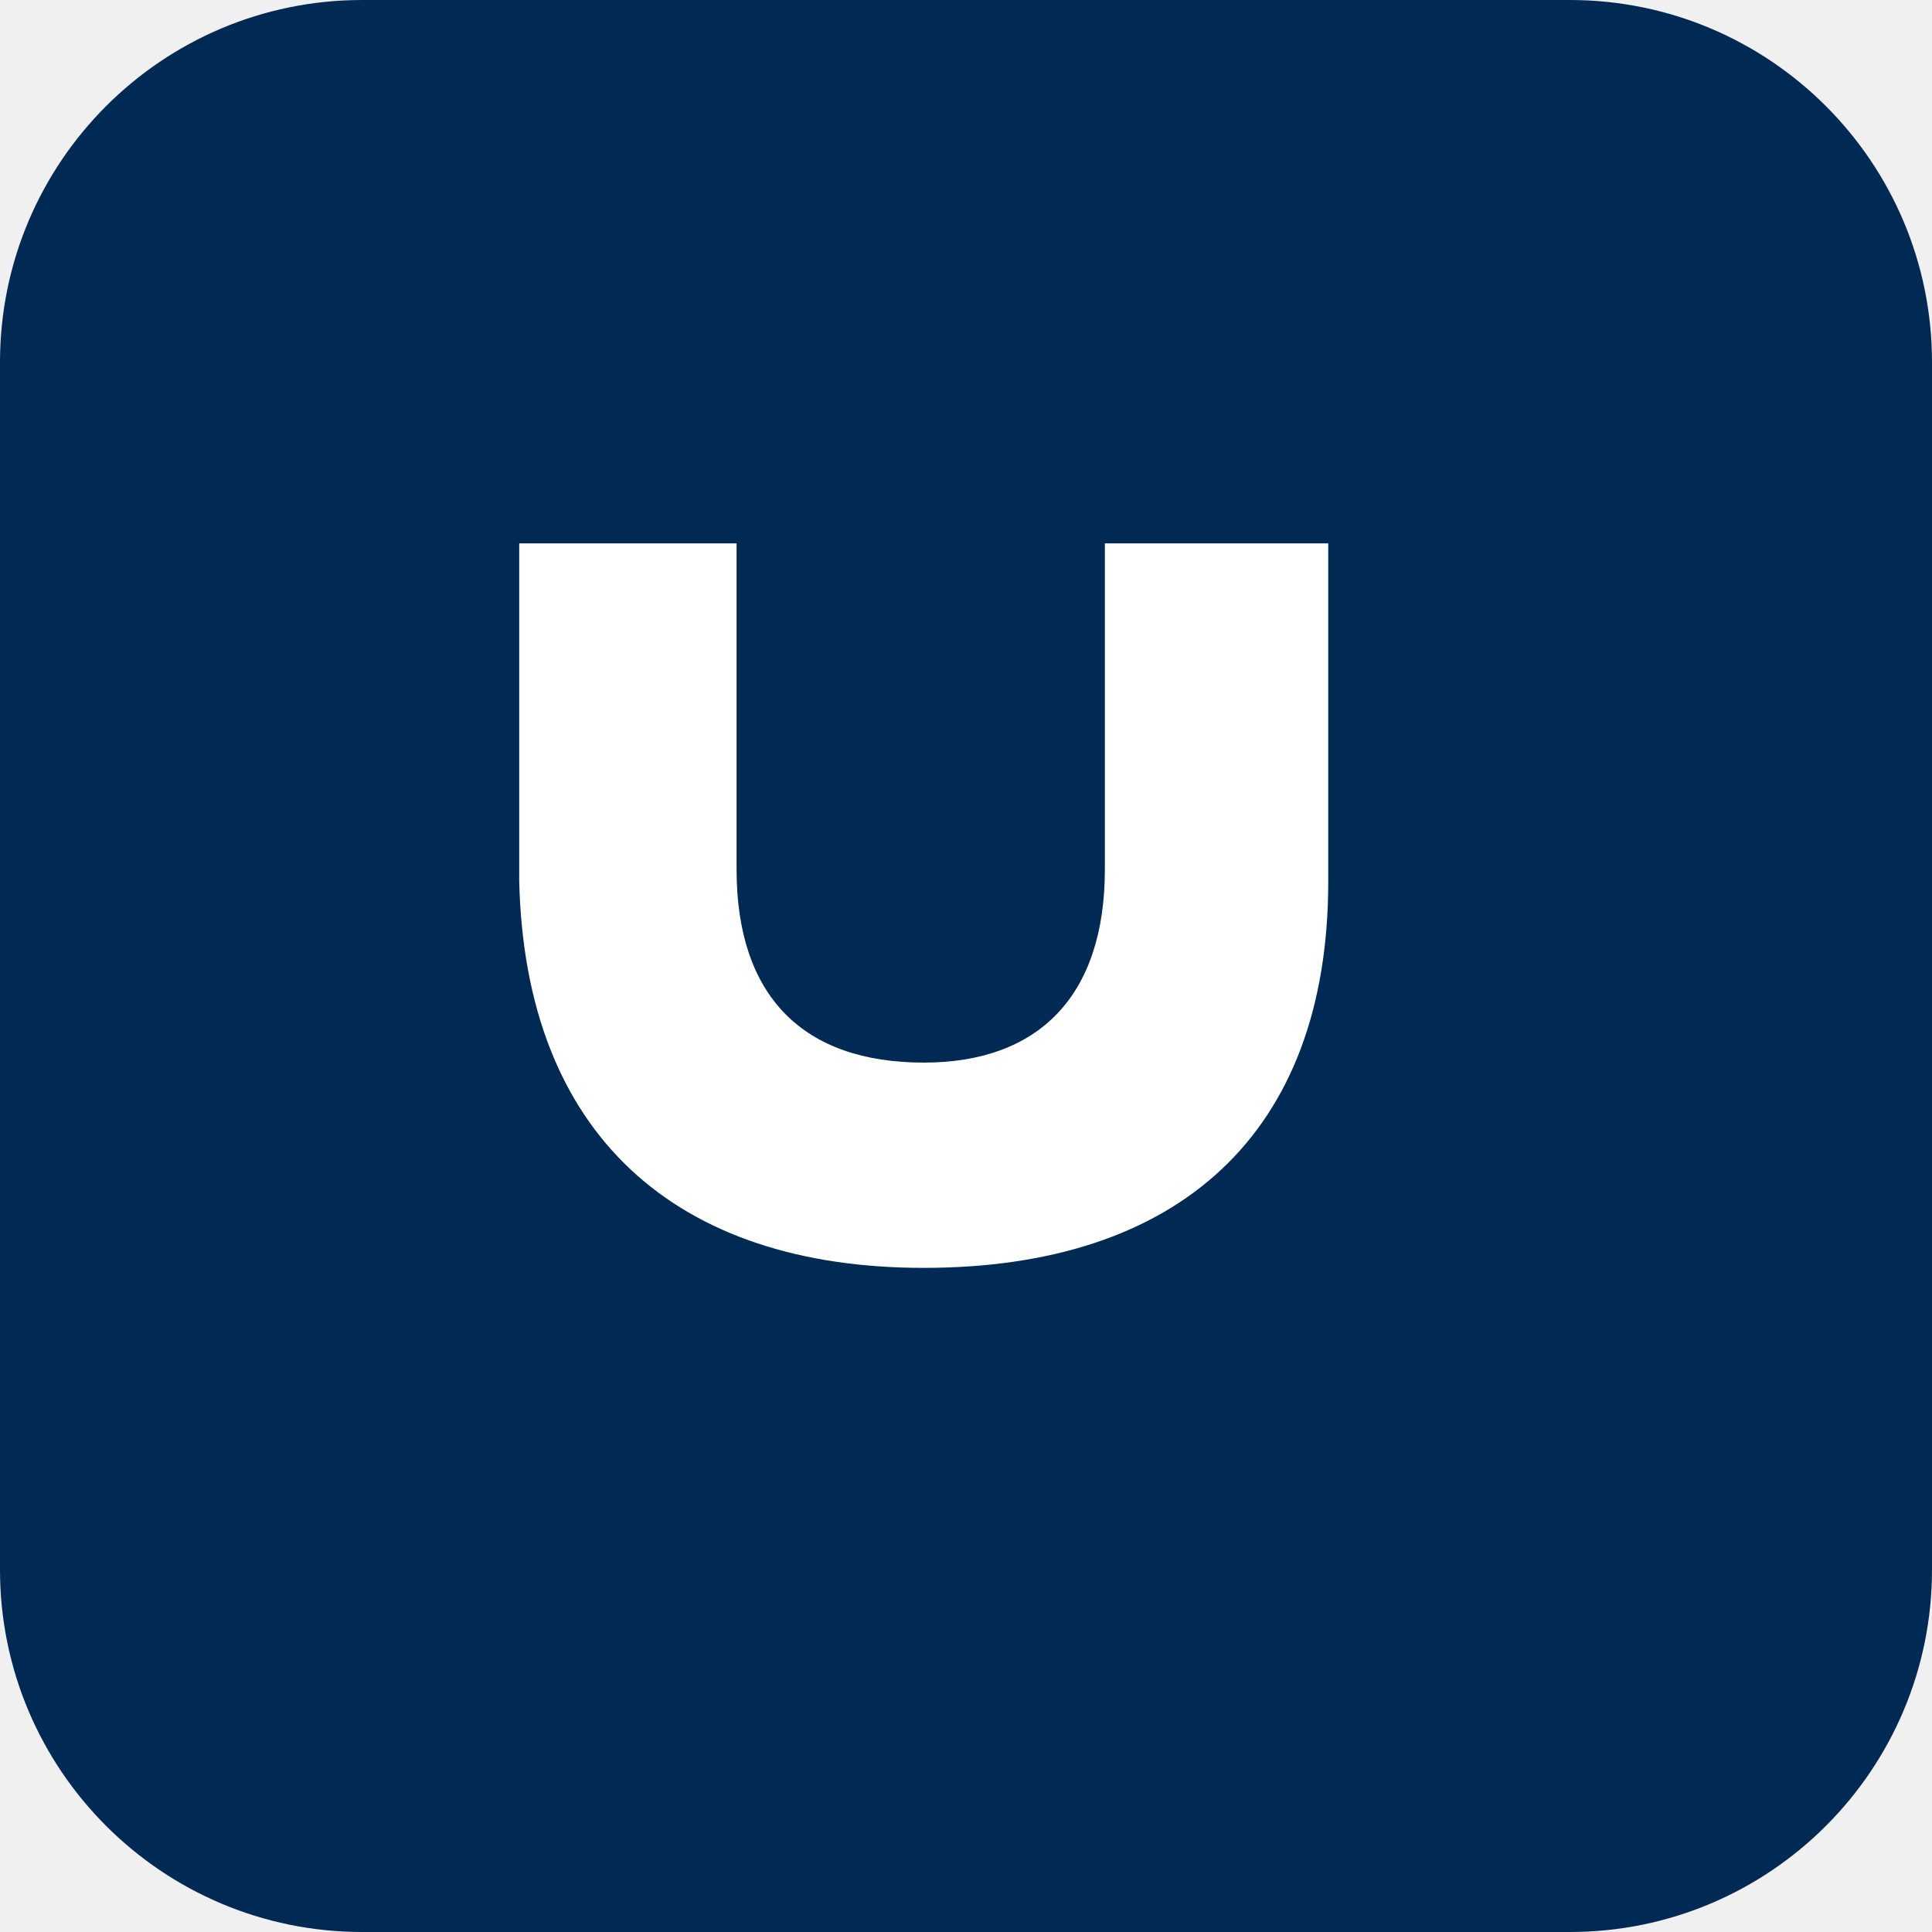
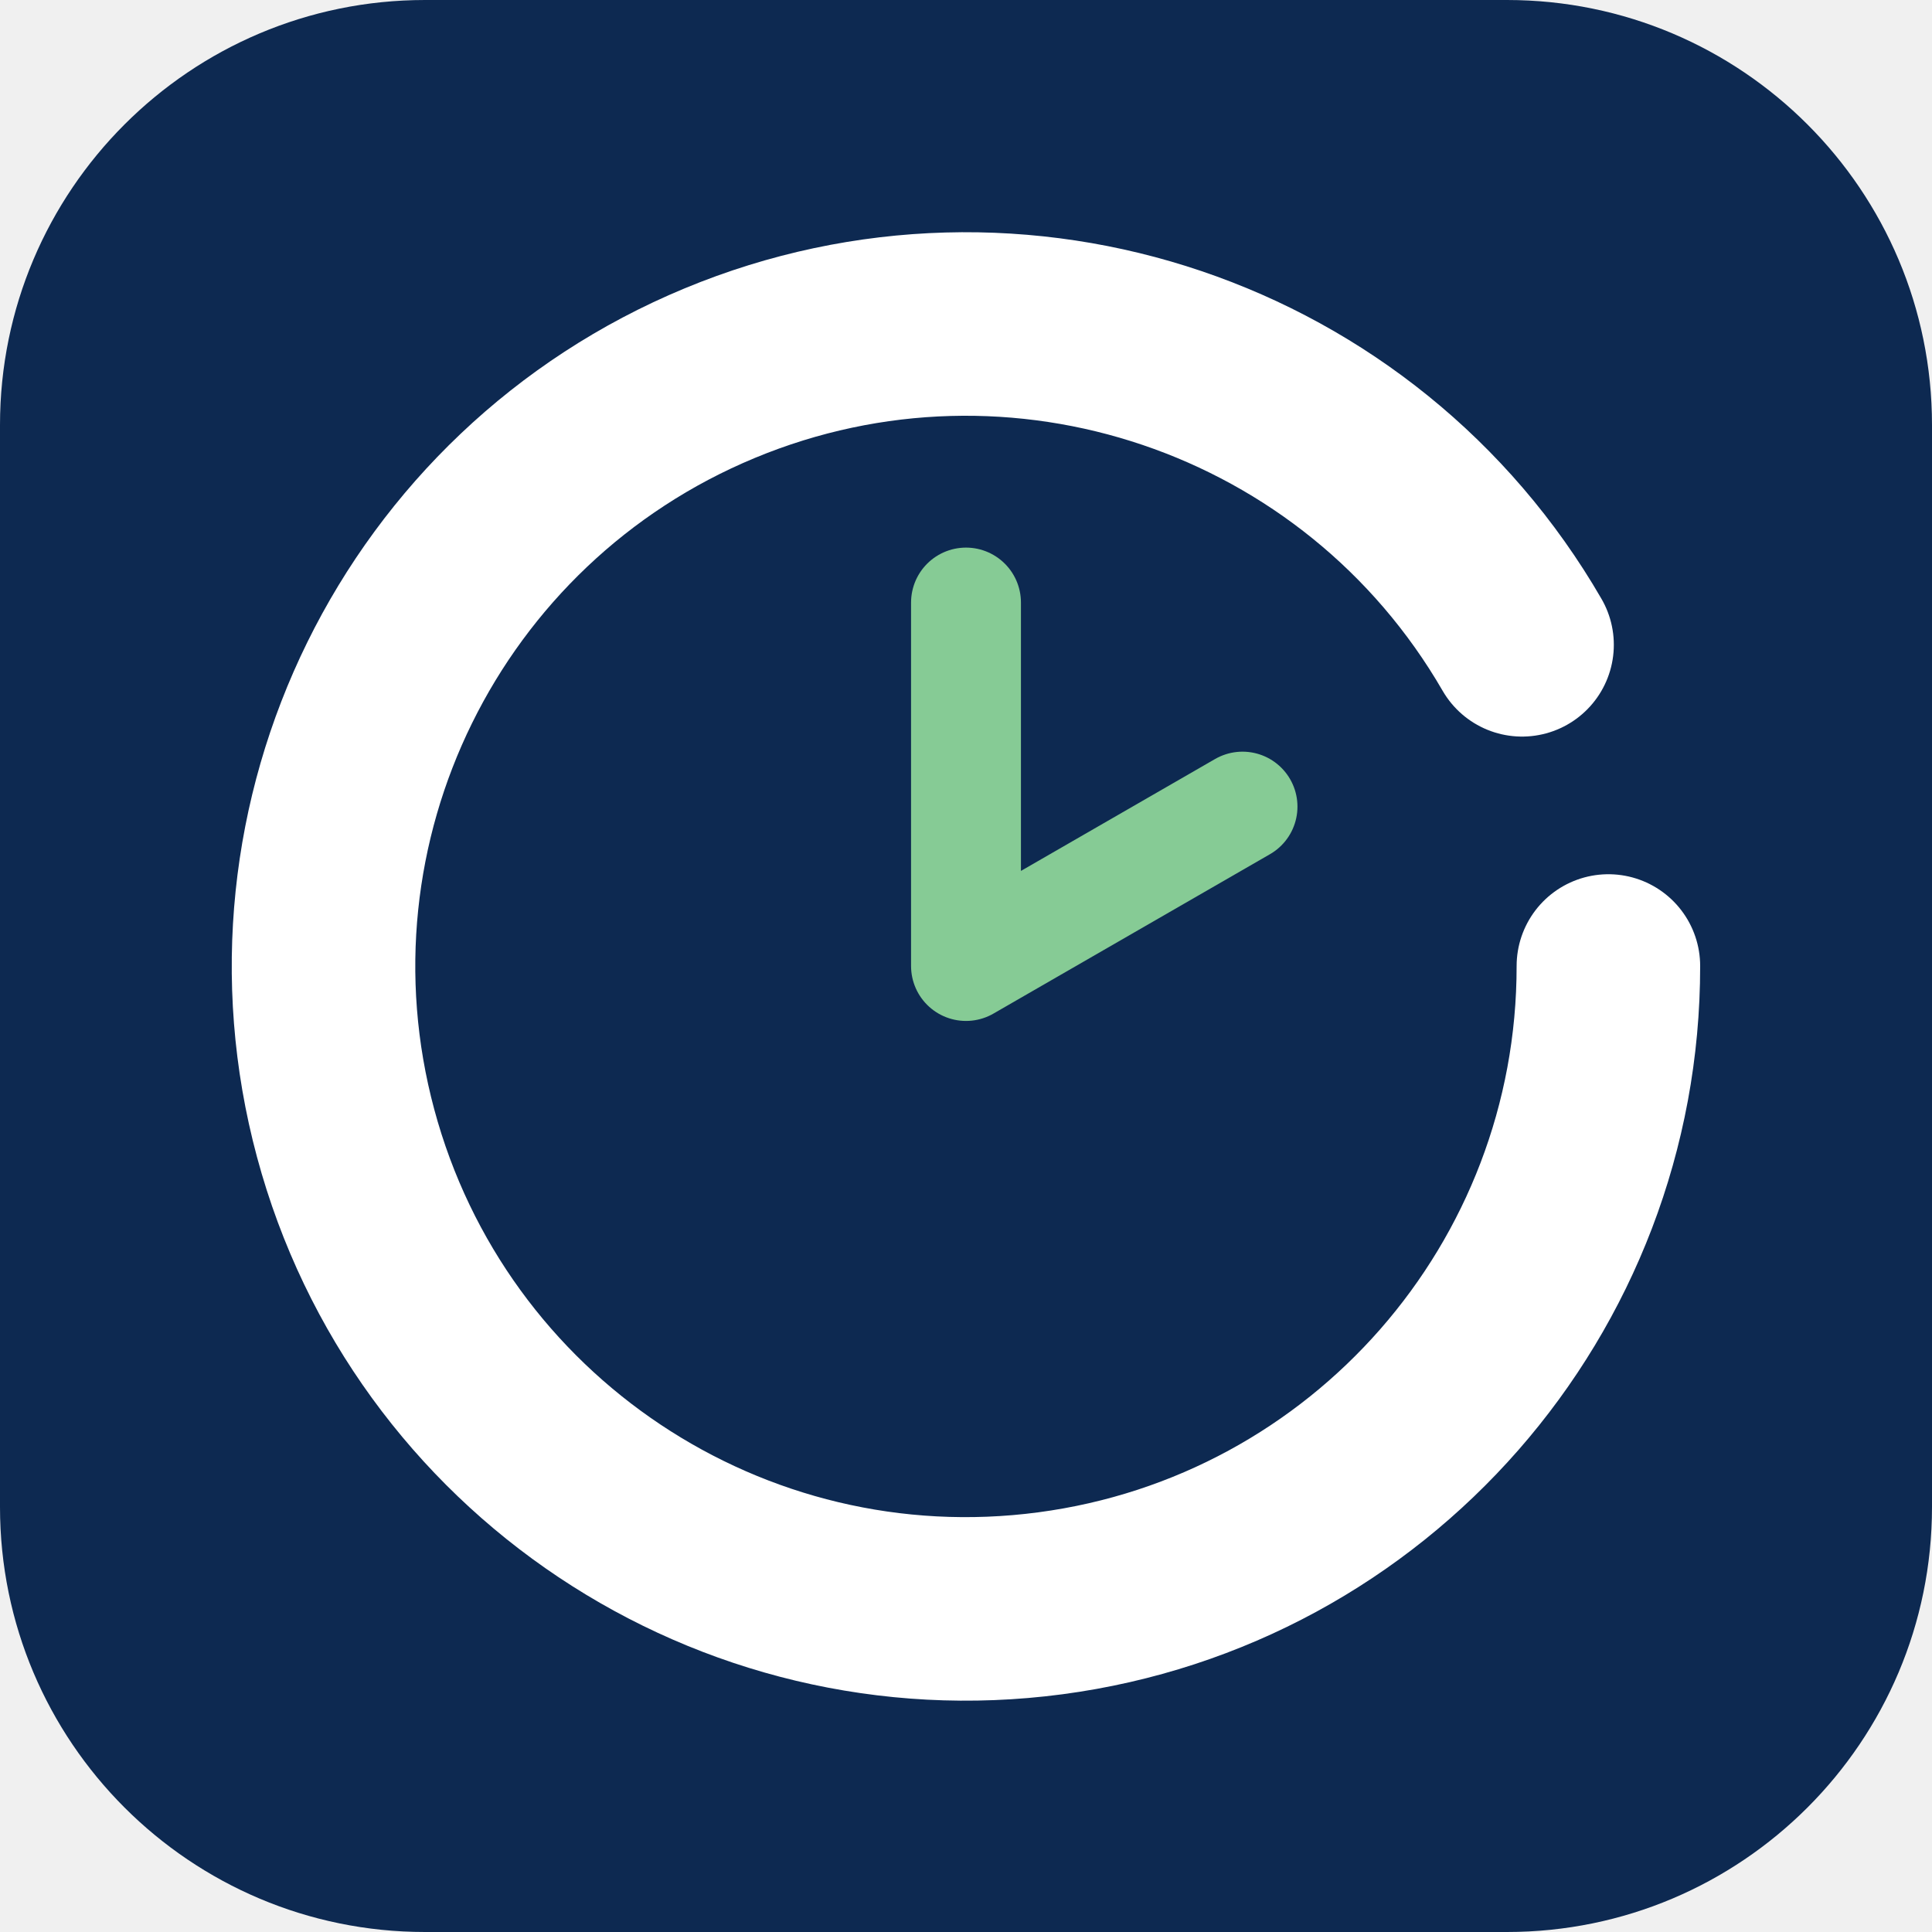
- <svg xmlns="http://www.w3.org/2000/svg" viewBox="0 0 32 32" role="img" aria-label="Yale SOM Course Planner">
-   <rect width="32" height="32" rx="6" fill="#002a54" />
-   <path fill="#fff" d="M8 9h4.2v5.4c0 2.1 1.1 3.2 3.1 3.2 1.9 0 3-1.1 3-3.2V9H22v5.6c0 4.2-2.5 6.4-6.7 6.4-4.1 0-6.6-2.2-6.7-6.4V9z" />
+ <svg xmlns="http://www.w3.org/2000/svg" viewBox="0 0 32 32" width="32" height="32" role="img" aria-label="SOMtimes">
+   <rect width="32" height="32" rx="7.04" fill="#0d2951" />
+   <path d="M25.21 10.68 A10.64 10.64 0 1 0 26.64 16" fill="none" stroke="#ffffff" stroke-width="3.04" stroke-linecap="round" stroke-linejoin="round" />
+   <path d="M16 9.98 L16 16 L20.58 13.36" fill="none" stroke="#86cb95" stroke-width="1.82" stroke-linecap="round" stroke-linejoin="round" />
</svg>
